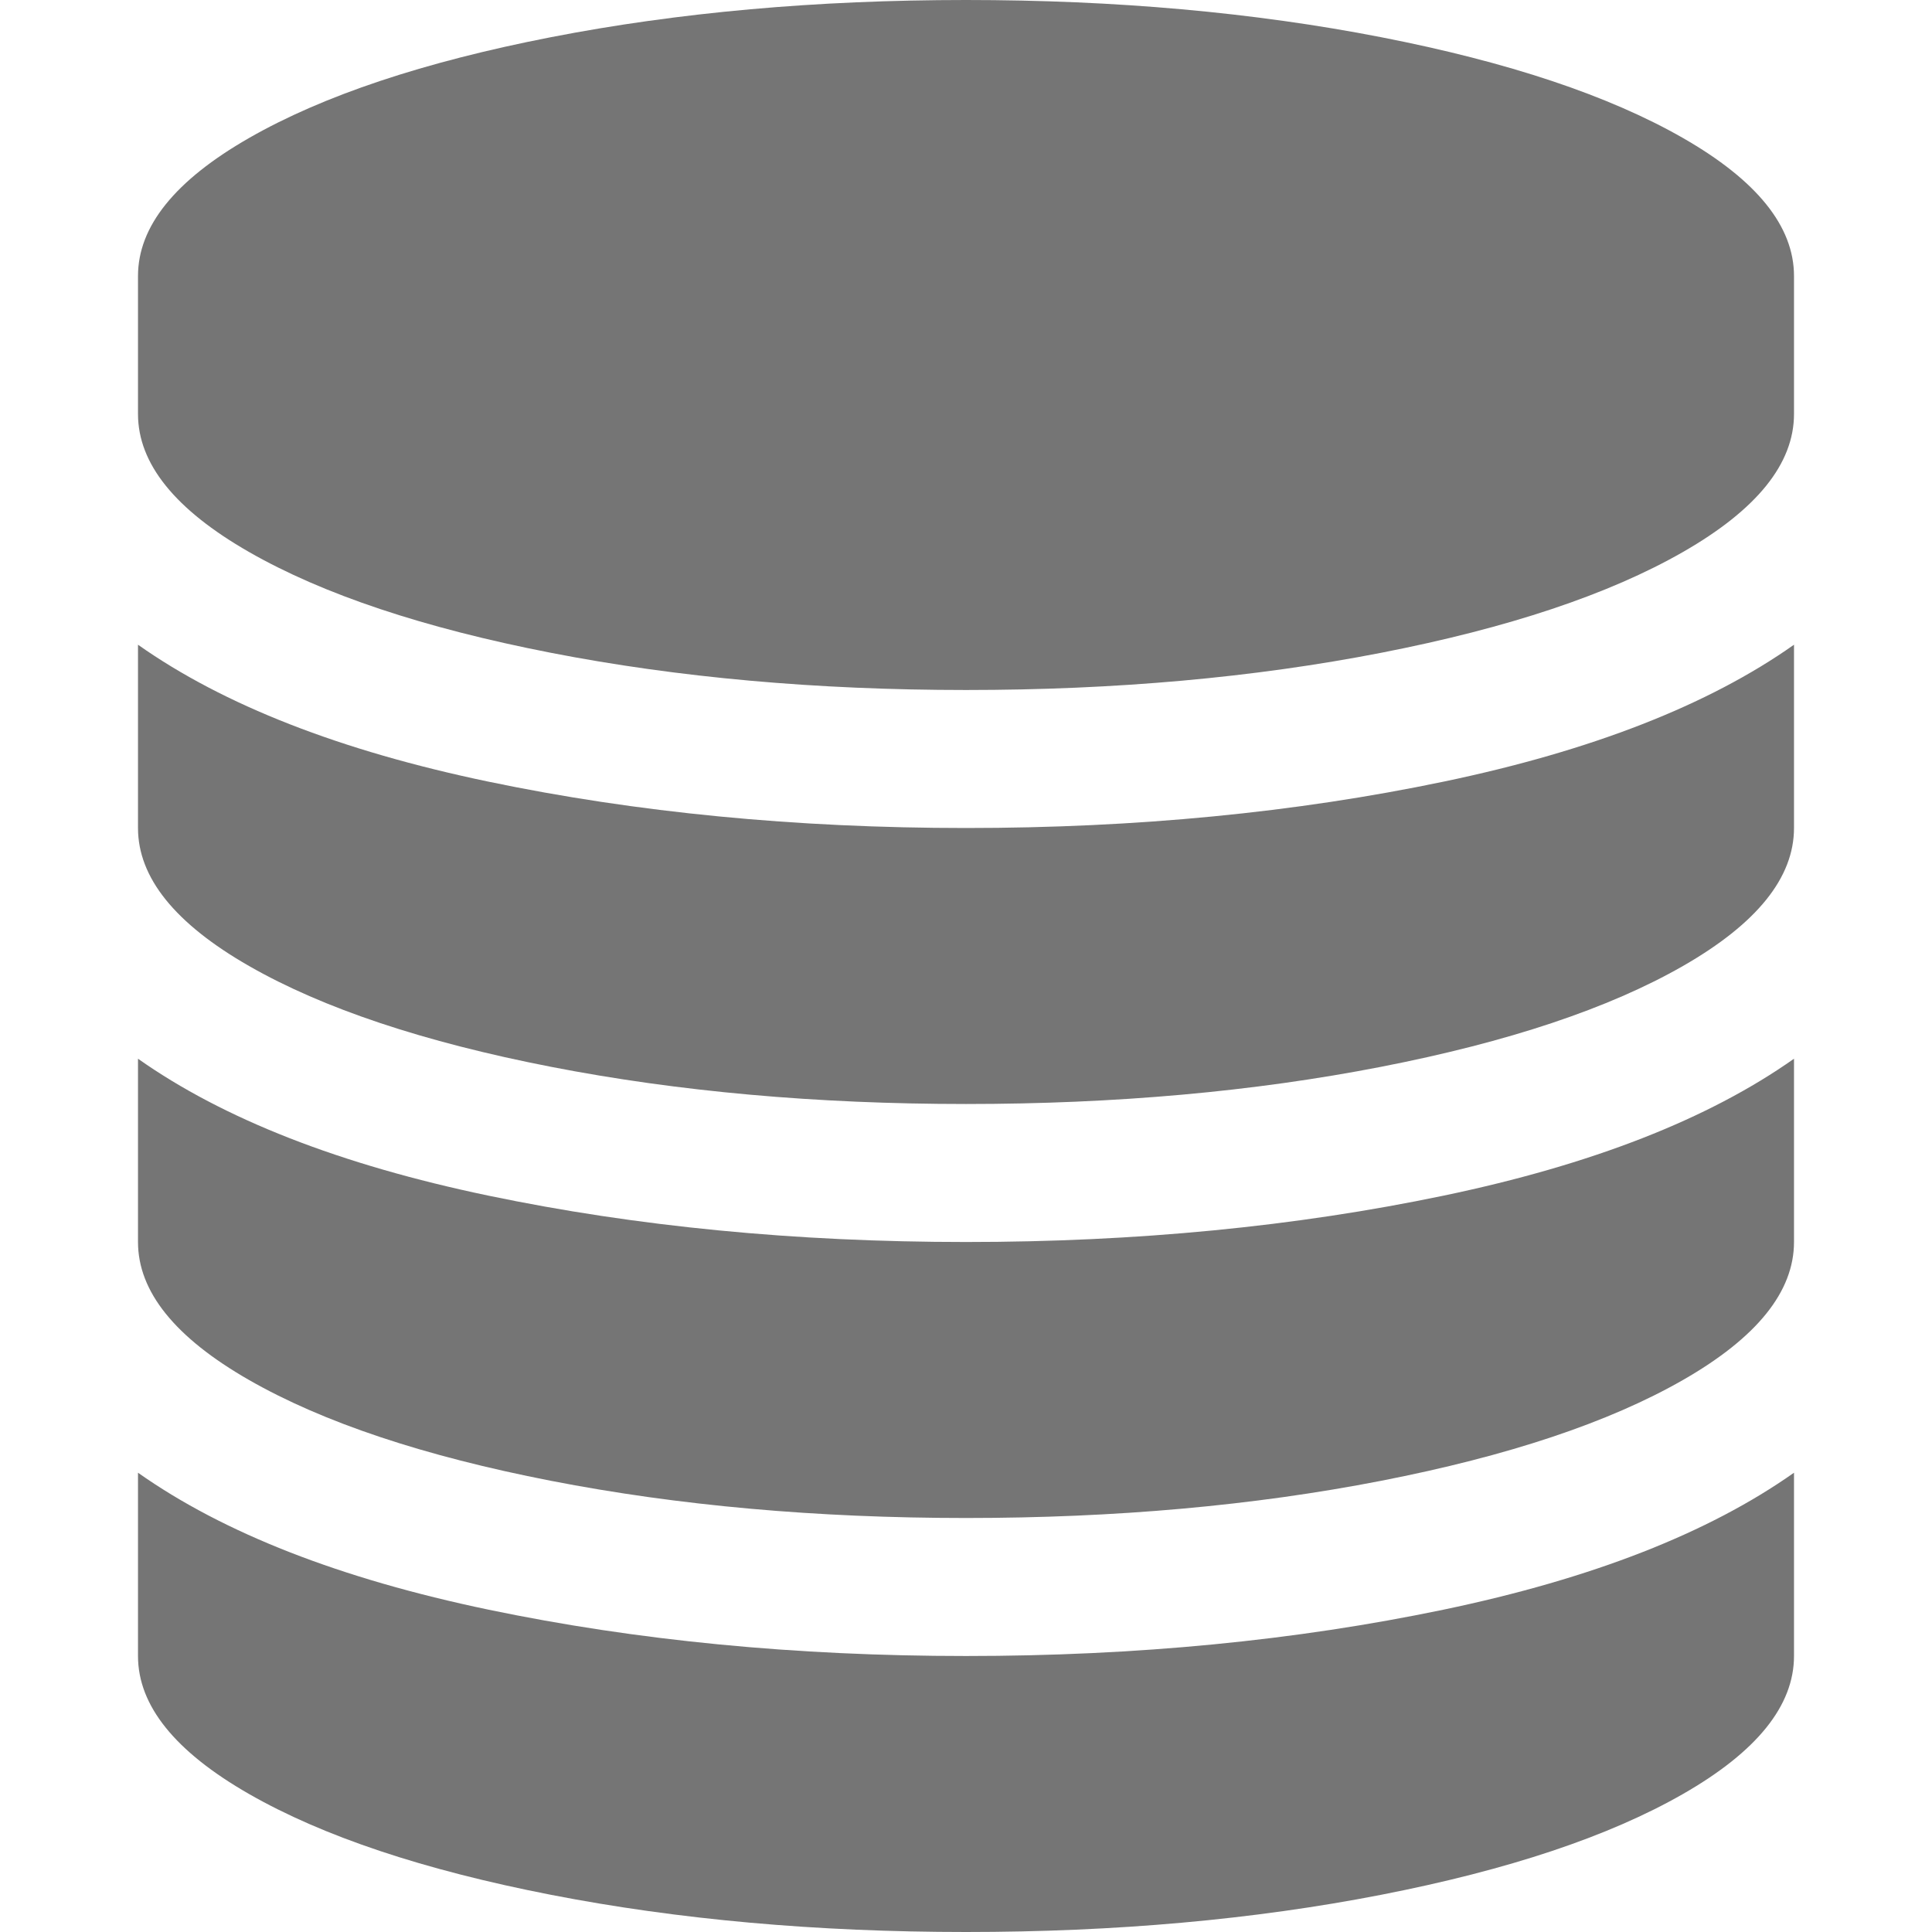
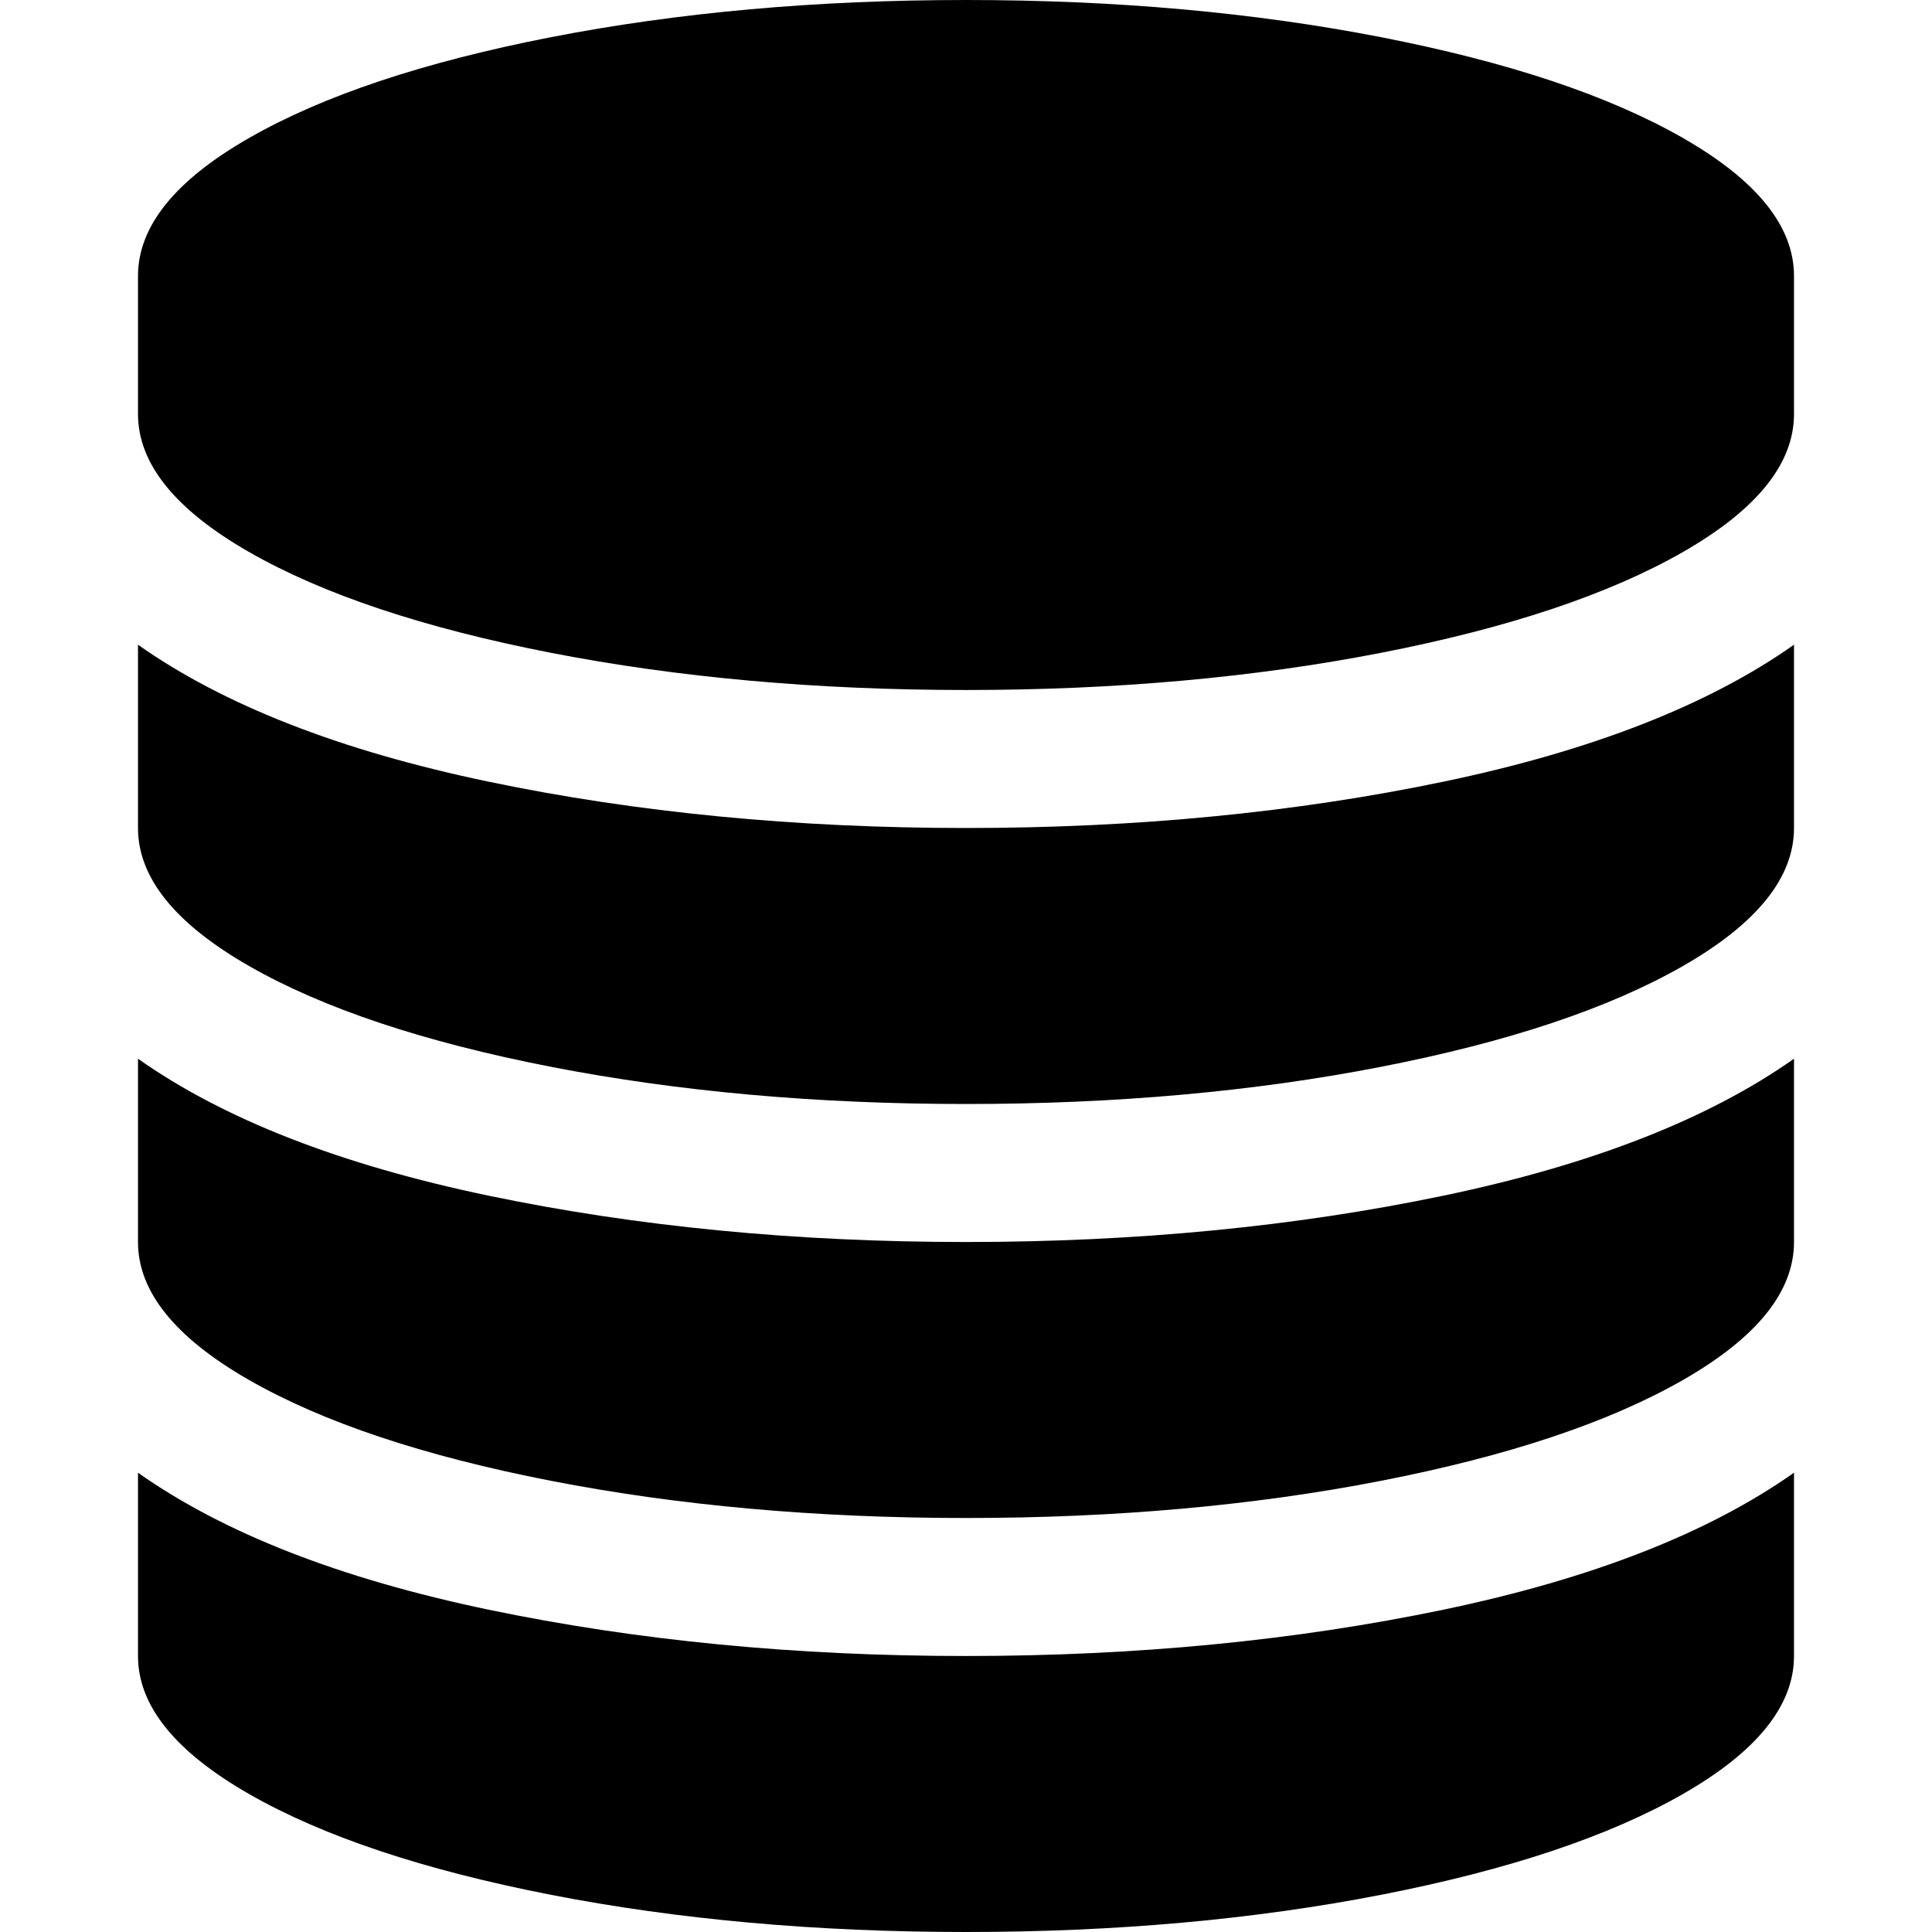
<svg xmlns="http://www.w3.org/2000/svg" width="1792" height="1792" viewBox="0 0 1792 1792">
-   <path style="fill:#757575" d="M896 768q237 0 443-43t325-127v170q0 69-103 128t-280 93.5-385 34.5-385-34.5-280-93.5-103-128v-170q119 84 325 127t443 43zm0 768q237 0 443-43t325-127v170q0 69-103 128t-280 93.5-385 34.5-385-34.5-280-93.5-103-128v-170q119 84 325 127t443 43zm0-384q237 0 443-43t325-127v170q0 69-103 128t-280 93.5-385 34.5-385-34.5-280-93.5-103-128v-170q119 84 325 127t443 43zm0-1152q208 0 385 34.5t280 93.5 103 128v128q0 69-103 128t-280 93.5-385 34.5-385-34.5-280-93.5-103-128v-128q0-69 103-128t280-93.5 385-34.5z" />
+   <path style="fill:currentColor" d="M896 768q237 0 443-43t325-127v170q0 69-103 128t-280 93.5-385 34.5-385-34.5-280-93.5-103-128v-170q119 84 325 127t443 43zm0 768q237 0 443-43t325-127v170q0 69-103 128t-280 93.5-385 34.5-385-34.5-280-93.5-103-128v-170q119 84 325 127t443 43zm0-384q237 0 443-43t325-127v170q0 69-103 128t-280 93.5-385 34.5-385-34.5-280-93.5-103-128v-170q119 84 325 127t443 43zm0-1152q208 0 385 34.5t280 93.5 103 128v128q0 69-103 128t-280 93.5-385 34.5-385-34.5-280-93.5-103-128v-128q0-69 103-128t280-93.5 385-34.5z" />
</svg>
